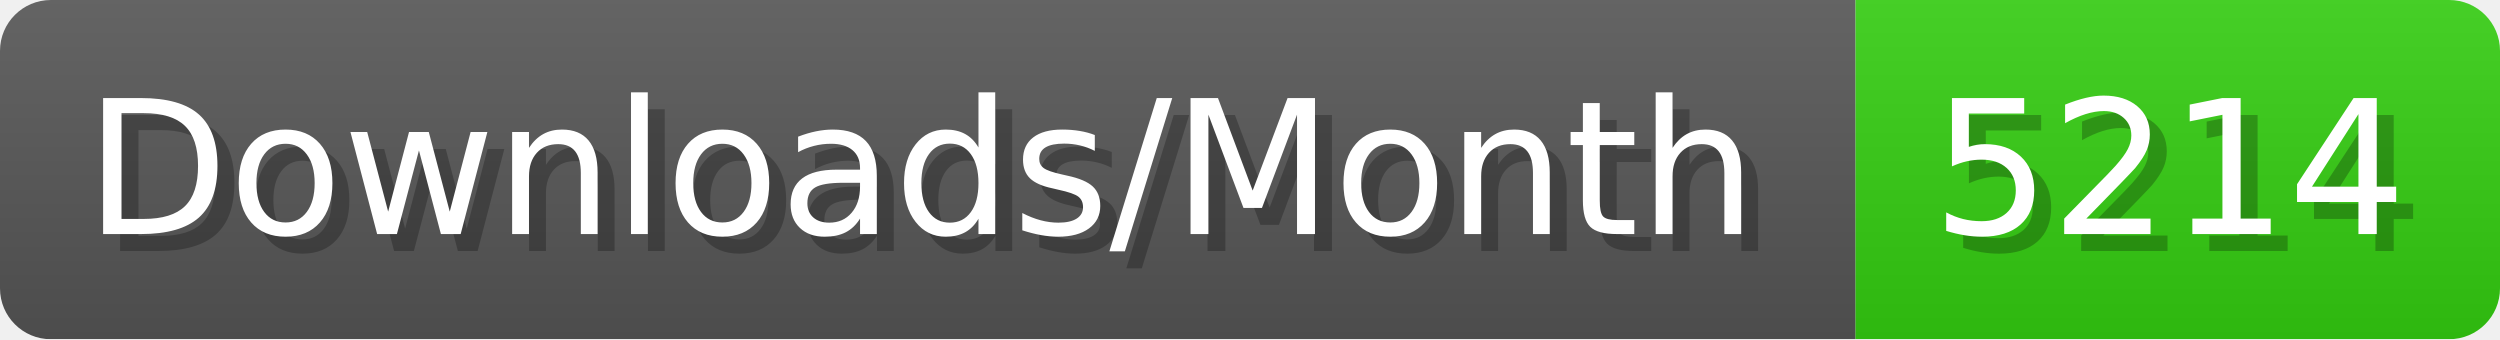
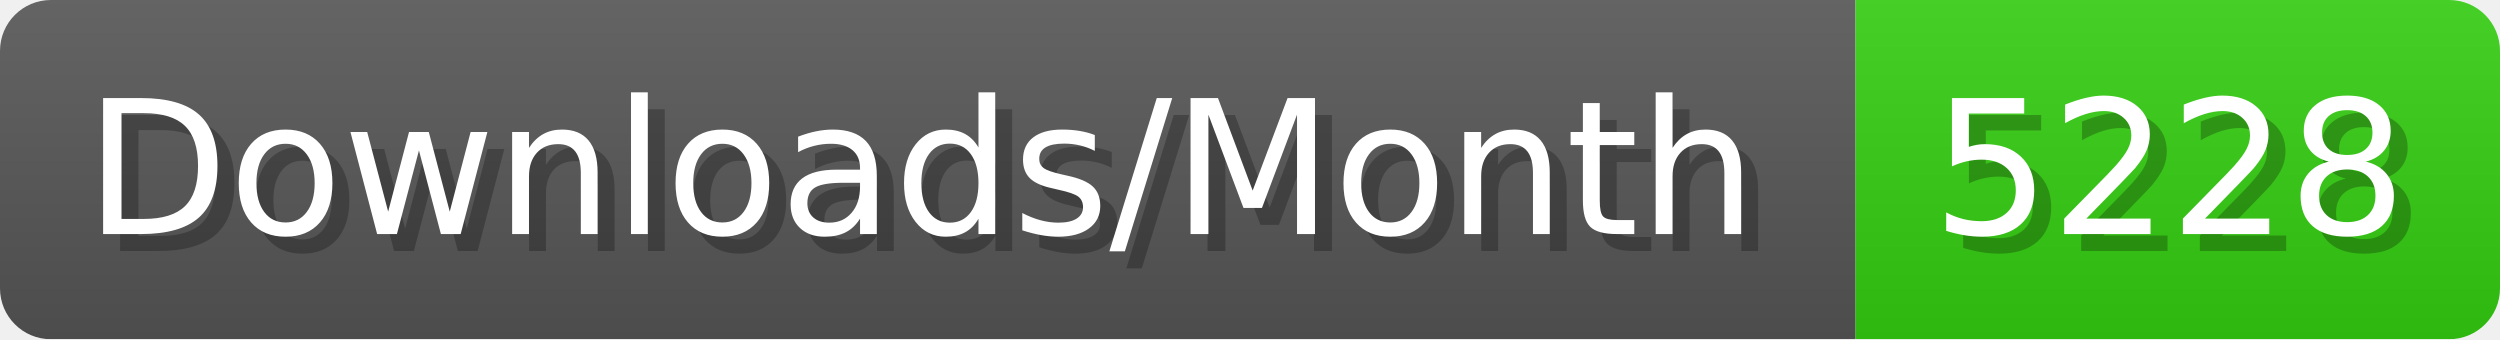
- <svg xmlns="http://www.w3.org/2000/svg" width="147.4" height="20" viewBox="0 0 1474 200" role="img" aria-label="Downloads/Month: 5214">
+ <svg xmlns="http://www.w3.org/2000/svg" width="147.4" height="20" viewBox="0 0 1474 200" role="img" aria-label="Downloads/Month: 5228">
  <linearGradient id="YlXUI" x2="0" y2="100%">
    <stop offset="0" stop-opacity=".1" stop-color="#EEE" />
    <stop offset="1" stop-opacity=".1" />
  </linearGradient>
  <mask id="JHhop">
    <rect width="1474" height="200" rx="30" fill="#FFF" />
  </mask>
  <g mask="url(#JHhop)">
    <rect width="1094" height="200" fill="#555" />
    <rect width="380" height="200" fill="#3C1" x="1094" />
    <rect width="1474" height="200" fill="url(#YlXUI)" />
  </g>
  <g aria-hidden="true" fill="#fff" text-anchor="start" font-family="Verdana,DejaVu Sans,sans-serif" font-size="110">
    <text x="60" y="148" textLength="994" fill="#000" opacity="0.25">Downloads/Month</text>
    <text x="50" y="138" textLength="994">Downloads/Month</text>
-     <text x="1149" y="148" textLength="280" fill="#000" opacity="0.25">5214</text>
-     <text x="1139" y="138" textLength="280">5214</text>
+     <text x="1149" y="148" textLength="280" fill="#000" opacity="0.25">5228</text>
+     <text x="1139" y="138" textLength="280">5228</text>
  </g>
</svg>
